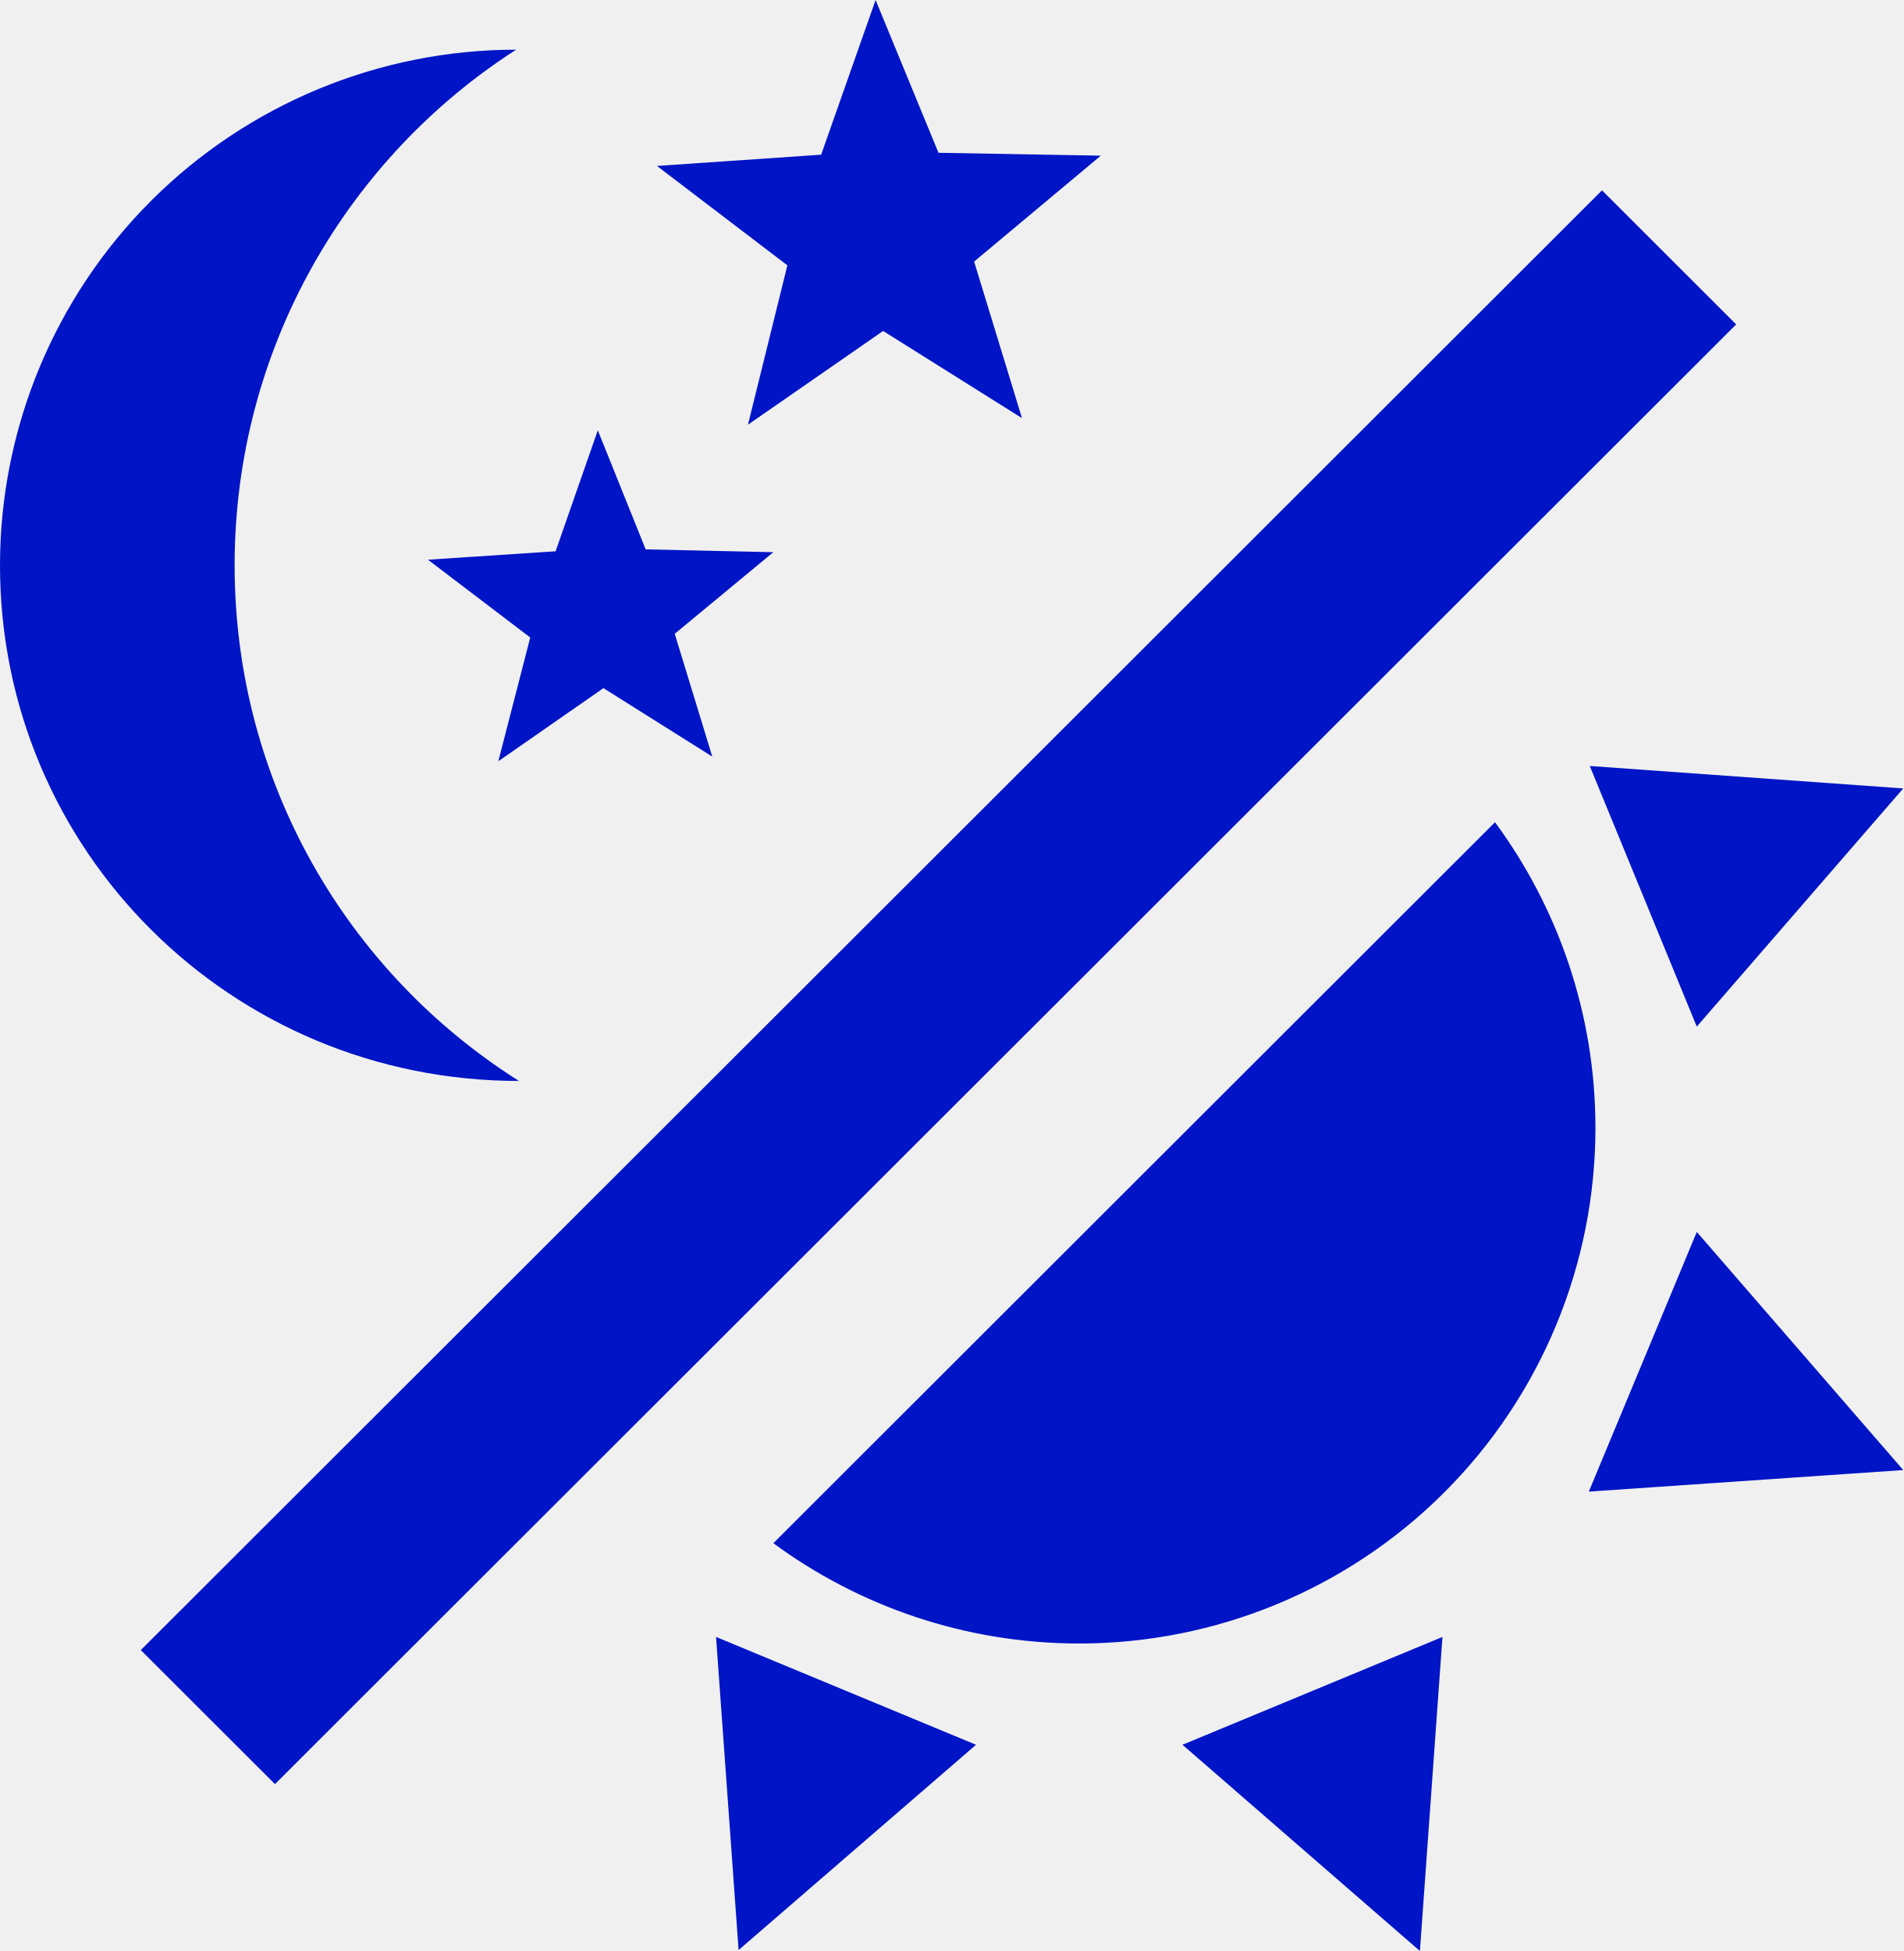
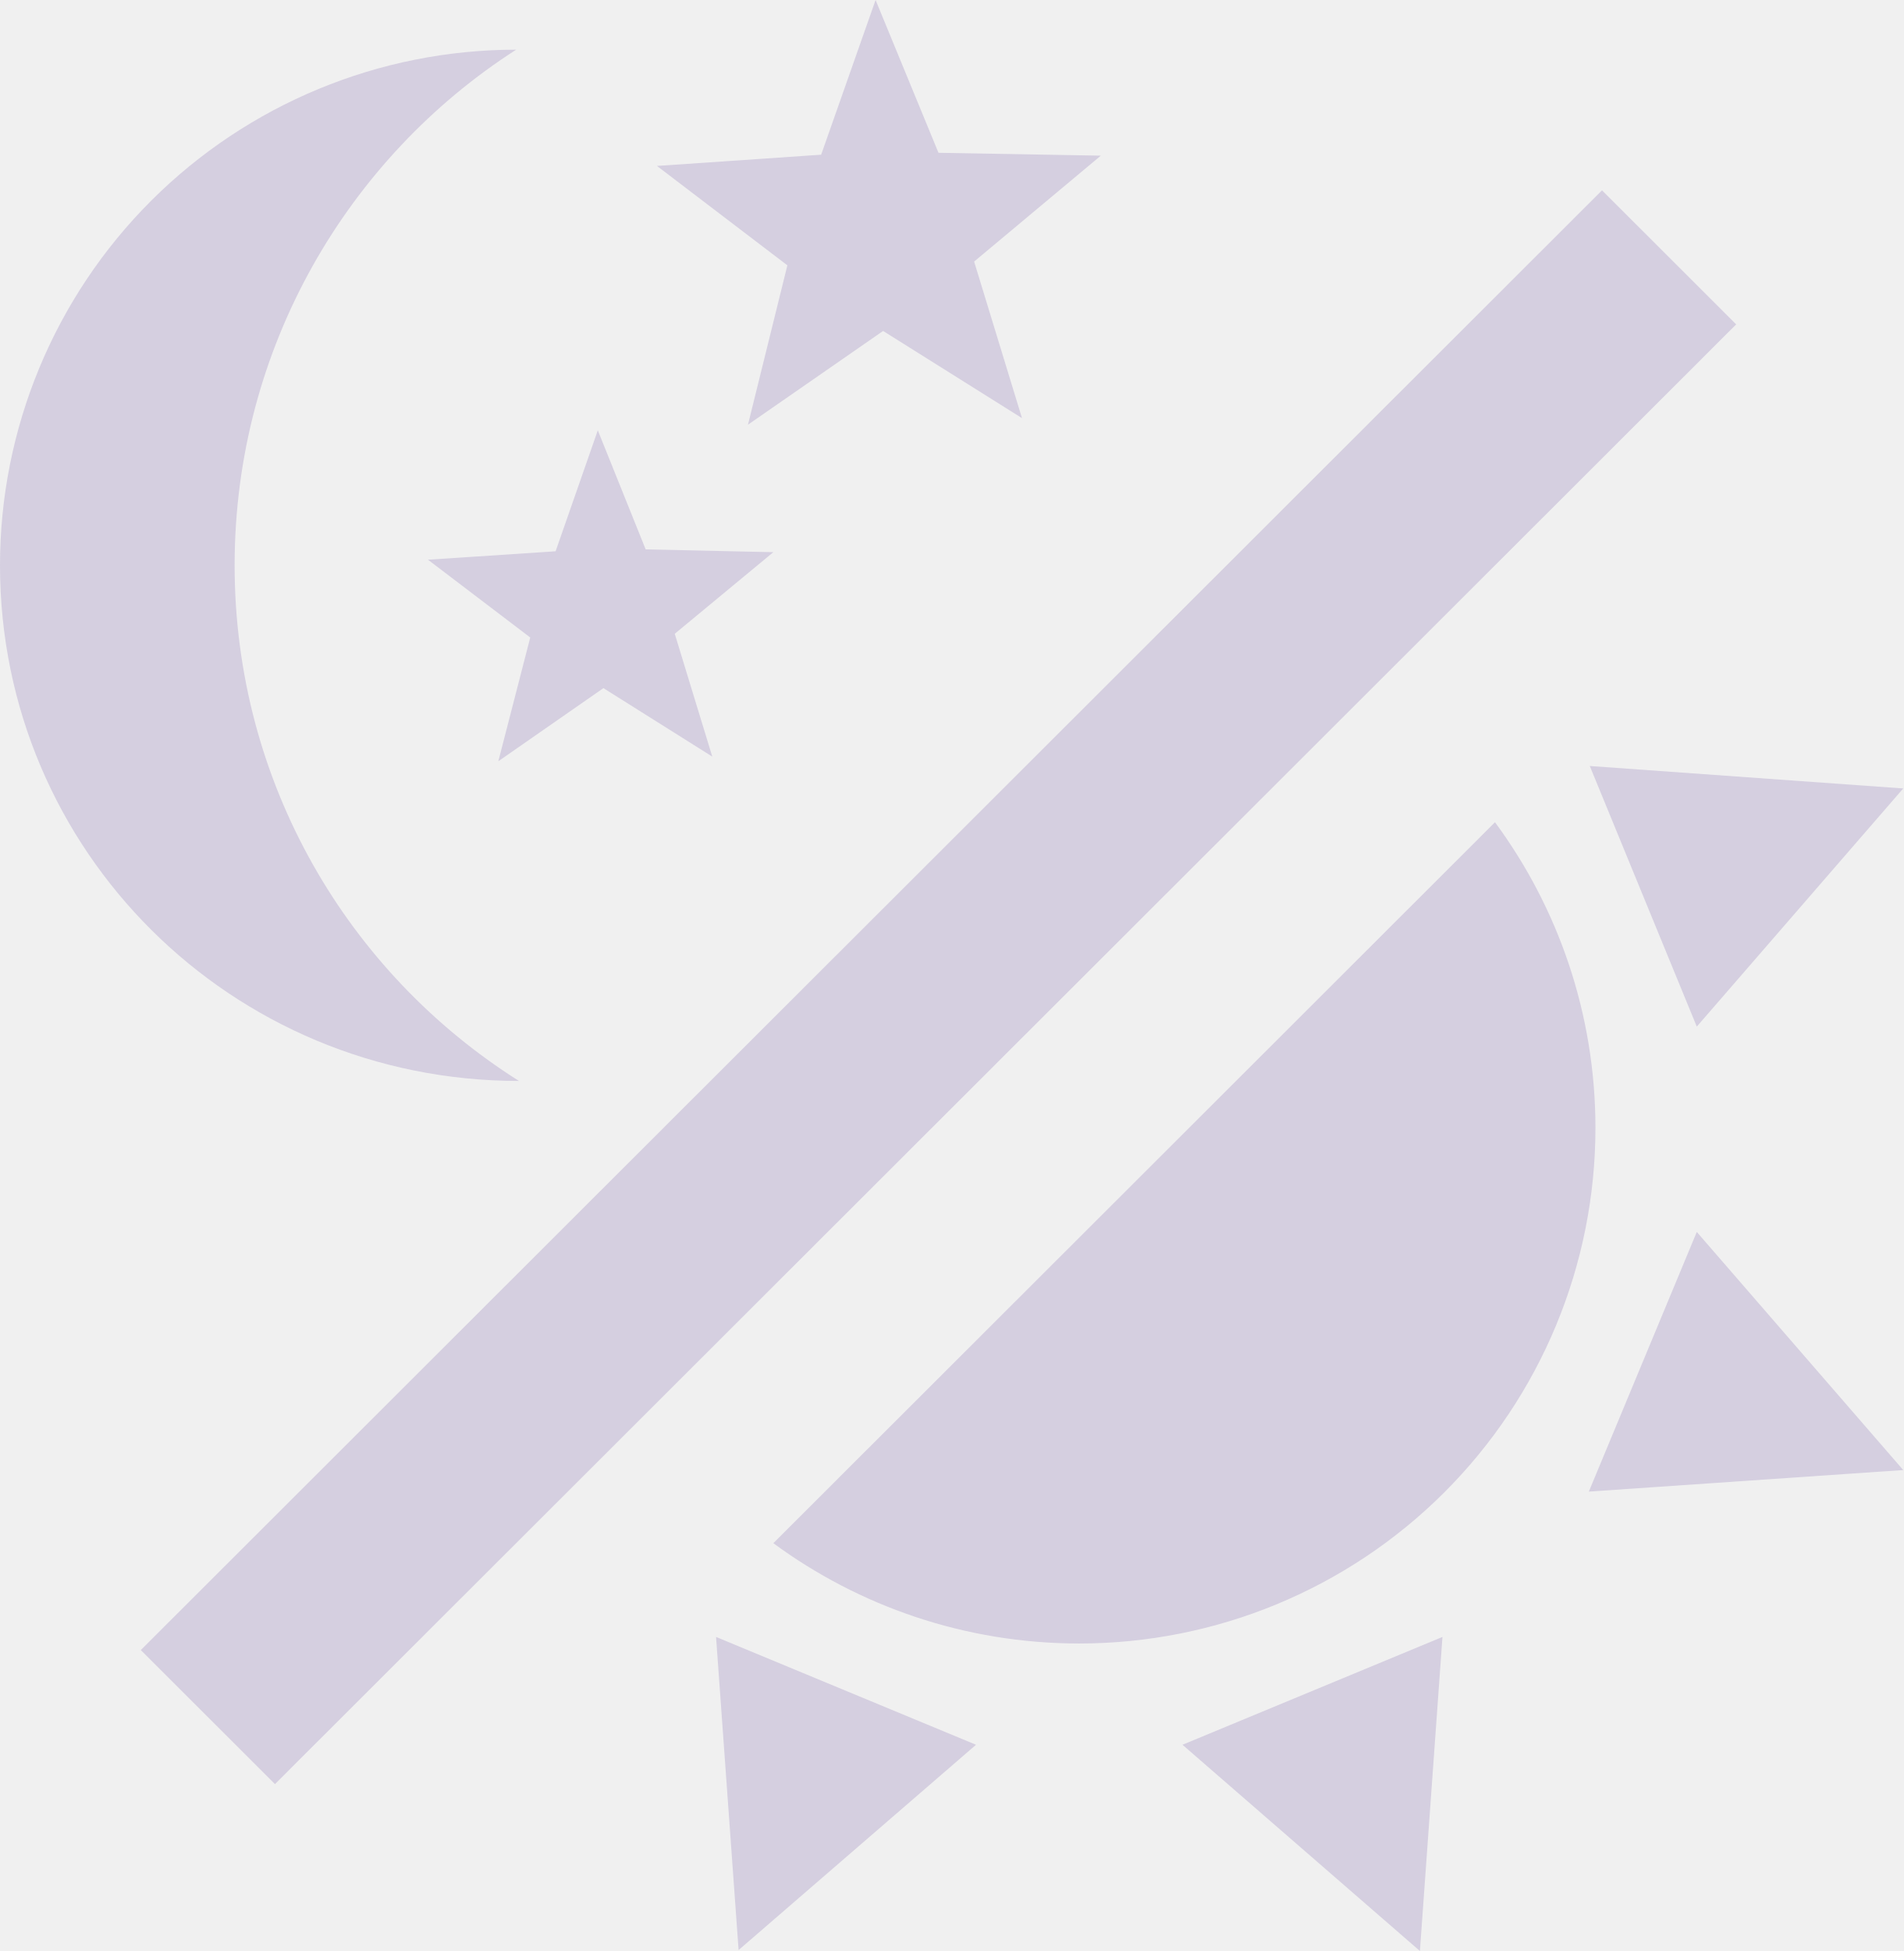
<svg xmlns="http://www.w3.org/2000/svg" width="40" height="41" viewBox="0 0 40 41" fill="none">
  <g clip-path="url(#clip0_2_11)">
-     <path d="M10.848 1.044C7.318 3.31 4.931 7.309 4.931 11.88C4.931 16.451 7.318 20.451 10.907 22.716C4.852 22.716 0 17.87 0 11.88C0 9.006 1.143 6.25 3.177 4.218C5.212 2.186 7.971 1.044 10.848 1.044Z" fill="#0115C6" />
-     <path d="M14.97 15.9L12.682 14.461L10.473 15.998L11.144 13.397L8.994 11.762L11.677 11.585L12.564 9.043L13.57 11.545L16.253 11.604L14.181 13.319L14.97 15.9Z" fill="#0115C6" />
-     <path d="M21.479 8.787L18.56 6.955L15.72 8.925L16.548 5.576L13.807 3.487L17.258 3.251L18.402 0L19.724 3.211L23.136 3.271L20.473 5.497L21.479 8.787Z" fill="#0115C6" />
-     <path d="M33.669 4L36.489 6.817L5.779 37.493L2.959 34.676L33.669 4Z" fill="#0115C6" />
-     <path d="M33.531 23.702C33.531 26.576 32.388 29.332 30.353 31.364C28.319 33.396 25.559 34.538 22.682 34.538C20.276 34.538 18.047 33.75 16.253 32.43L31.42 17.279C32.742 19.072 33.531 21.298 33.531 23.702Z" fill="#0115C6" />
-     <path d="M33.392 31.346L35.661 25.889L40 30.893L33.392 31.346Z" fill="#0115C6" />
-     <path d="M35.661 21.574L33.412 16.097L40 16.569L35.661 21.574Z" fill="#0115C6" />
-     <path d="M24.852 36.666L30.316 34.4L29.842 41L24.852 36.666Z" fill="#0115C6" />
-     <path d="M15.049 34.4L20.513 36.666L15.523 40.98L15.049 34.4Z" fill="#0115C6" />
+     <path d="M10.848 1.044C7.318 3.31 4.931 7.309 4.931 11.88C4.931 16.451 7.318 20.451 10.907 22.716C4.852 22.716 0 17.87 0 11.88C0 9.006 1.143 6.25 3.177 4.218C5.212 2.186 7.971 1.044 10.848 1.044Z" fill="#d5cfe0" />
+     <path d="M14.97 15.9L12.682 14.461L10.473 15.998L11.144 13.397L8.994 11.762L11.677 11.585L12.564 9.043L13.57 11.545L16.253 11.604L14.181 13.319L14.97 15.9Z" fill="#d5cfe0" />
+     <path d="M21.479 8.787L18.56 6.955L15.72 8.925L16.548 5.576L13.807 3.487L17.258 3.251L18.402 0L19.724 3.211L23.136 3.271L20.473 5.497L21.479 8.787Z" fill="#d5cfe0" />
+     <path d="M33.669 4L36.489 6.817L5.779 37.493L2.959 34.676L33.669 4Z" fill="#d5cfe0" />
+     <path d="M33.531 23.702C33.531 26.576 32.388 29.332 30.353 31.364C28.319 33.396 25.559 34.538 22.682 34.538C20.276 34.538 18.047 33.75 16.253 32.43L31.42 17.279C32.742 19.072 33.531 21.298 33.531 23.702Z" fill="#d5cfe0" />
+     <path d="M33.392 31.346L35.661 25.889L40 30.893L33.392 31.346Z" fill="#d5cfe0" />
+     <path d="M35.661 21.574L33.412 16.097L40 16.569L35.661 21.574Z" fill="#d5cfe0" />
+     <path d="M24.852 36.666L30.316 34.4L29.842 41L24.852 36.666Z" fill="#d5cfe0" />
+     <path d="M15.049 34.4L20.513 36.666L15.523 40.98L15.049 34.4Z" fill="#d5cfe0" />
  </g>
  <defs>
    <clipPath id="clip0_2_11">
      <rect width="40" height="41" fill="white" />
    </clipPath>
  </defs>
</svg>
